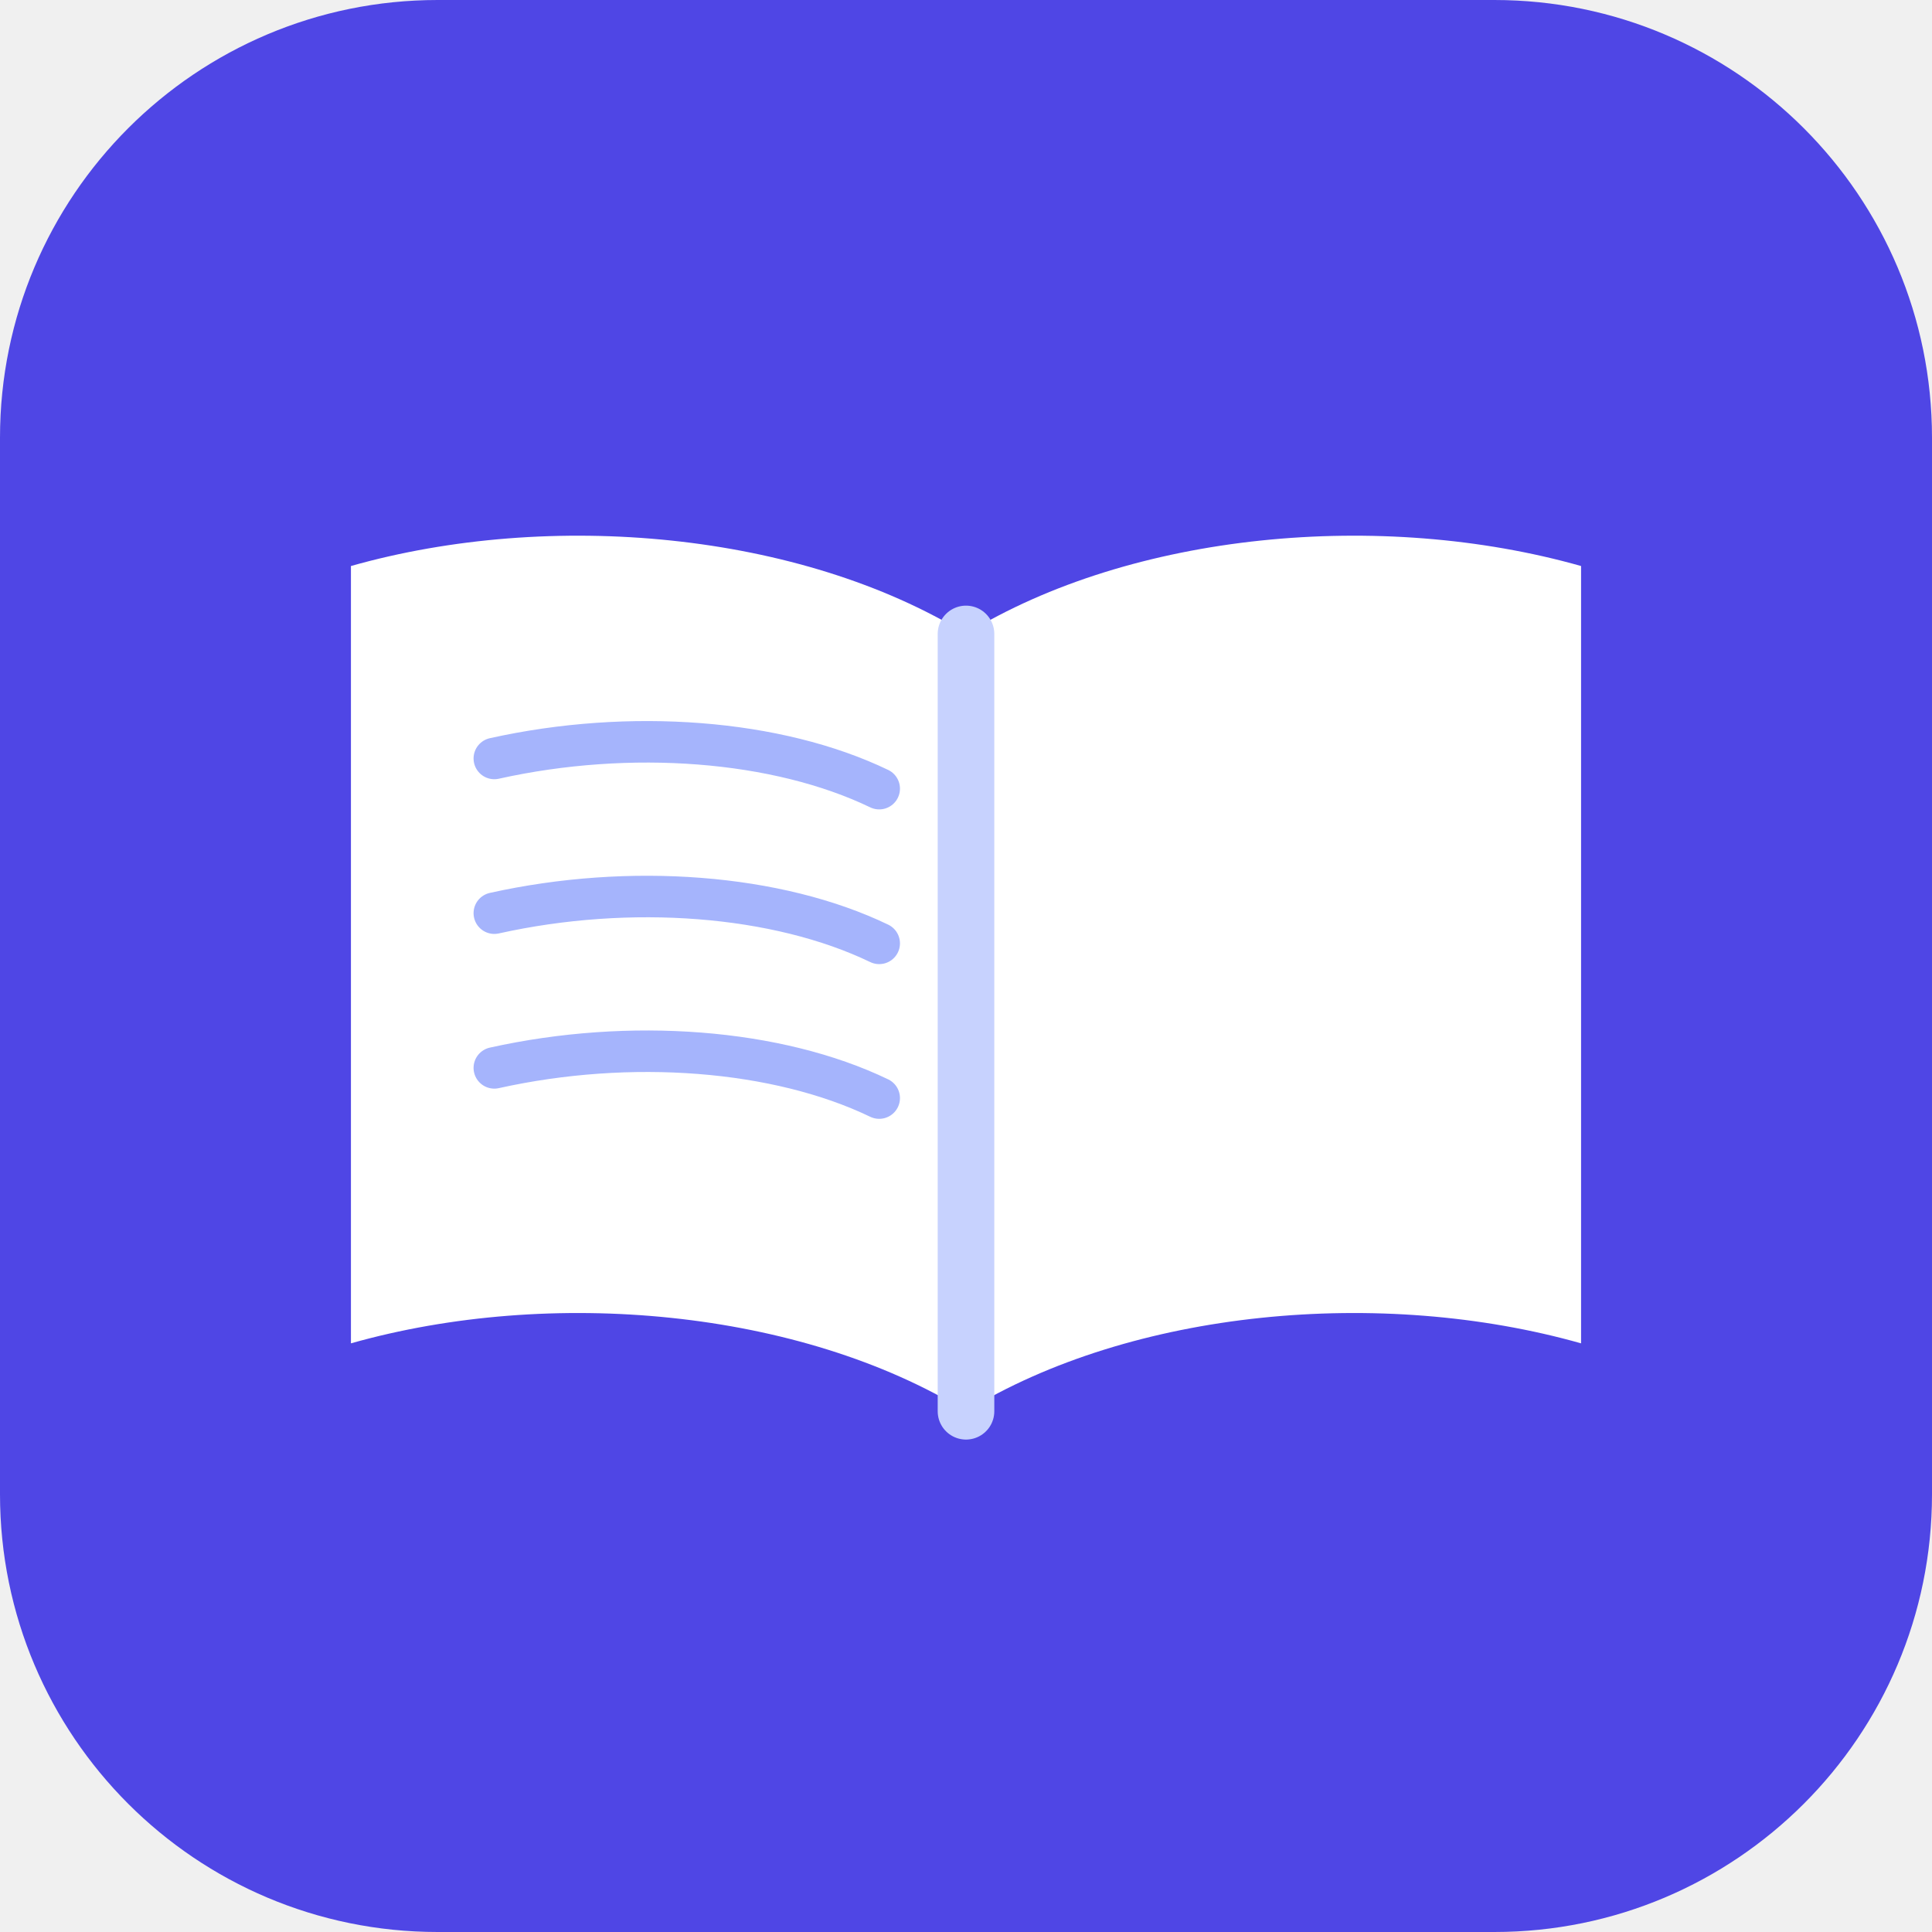
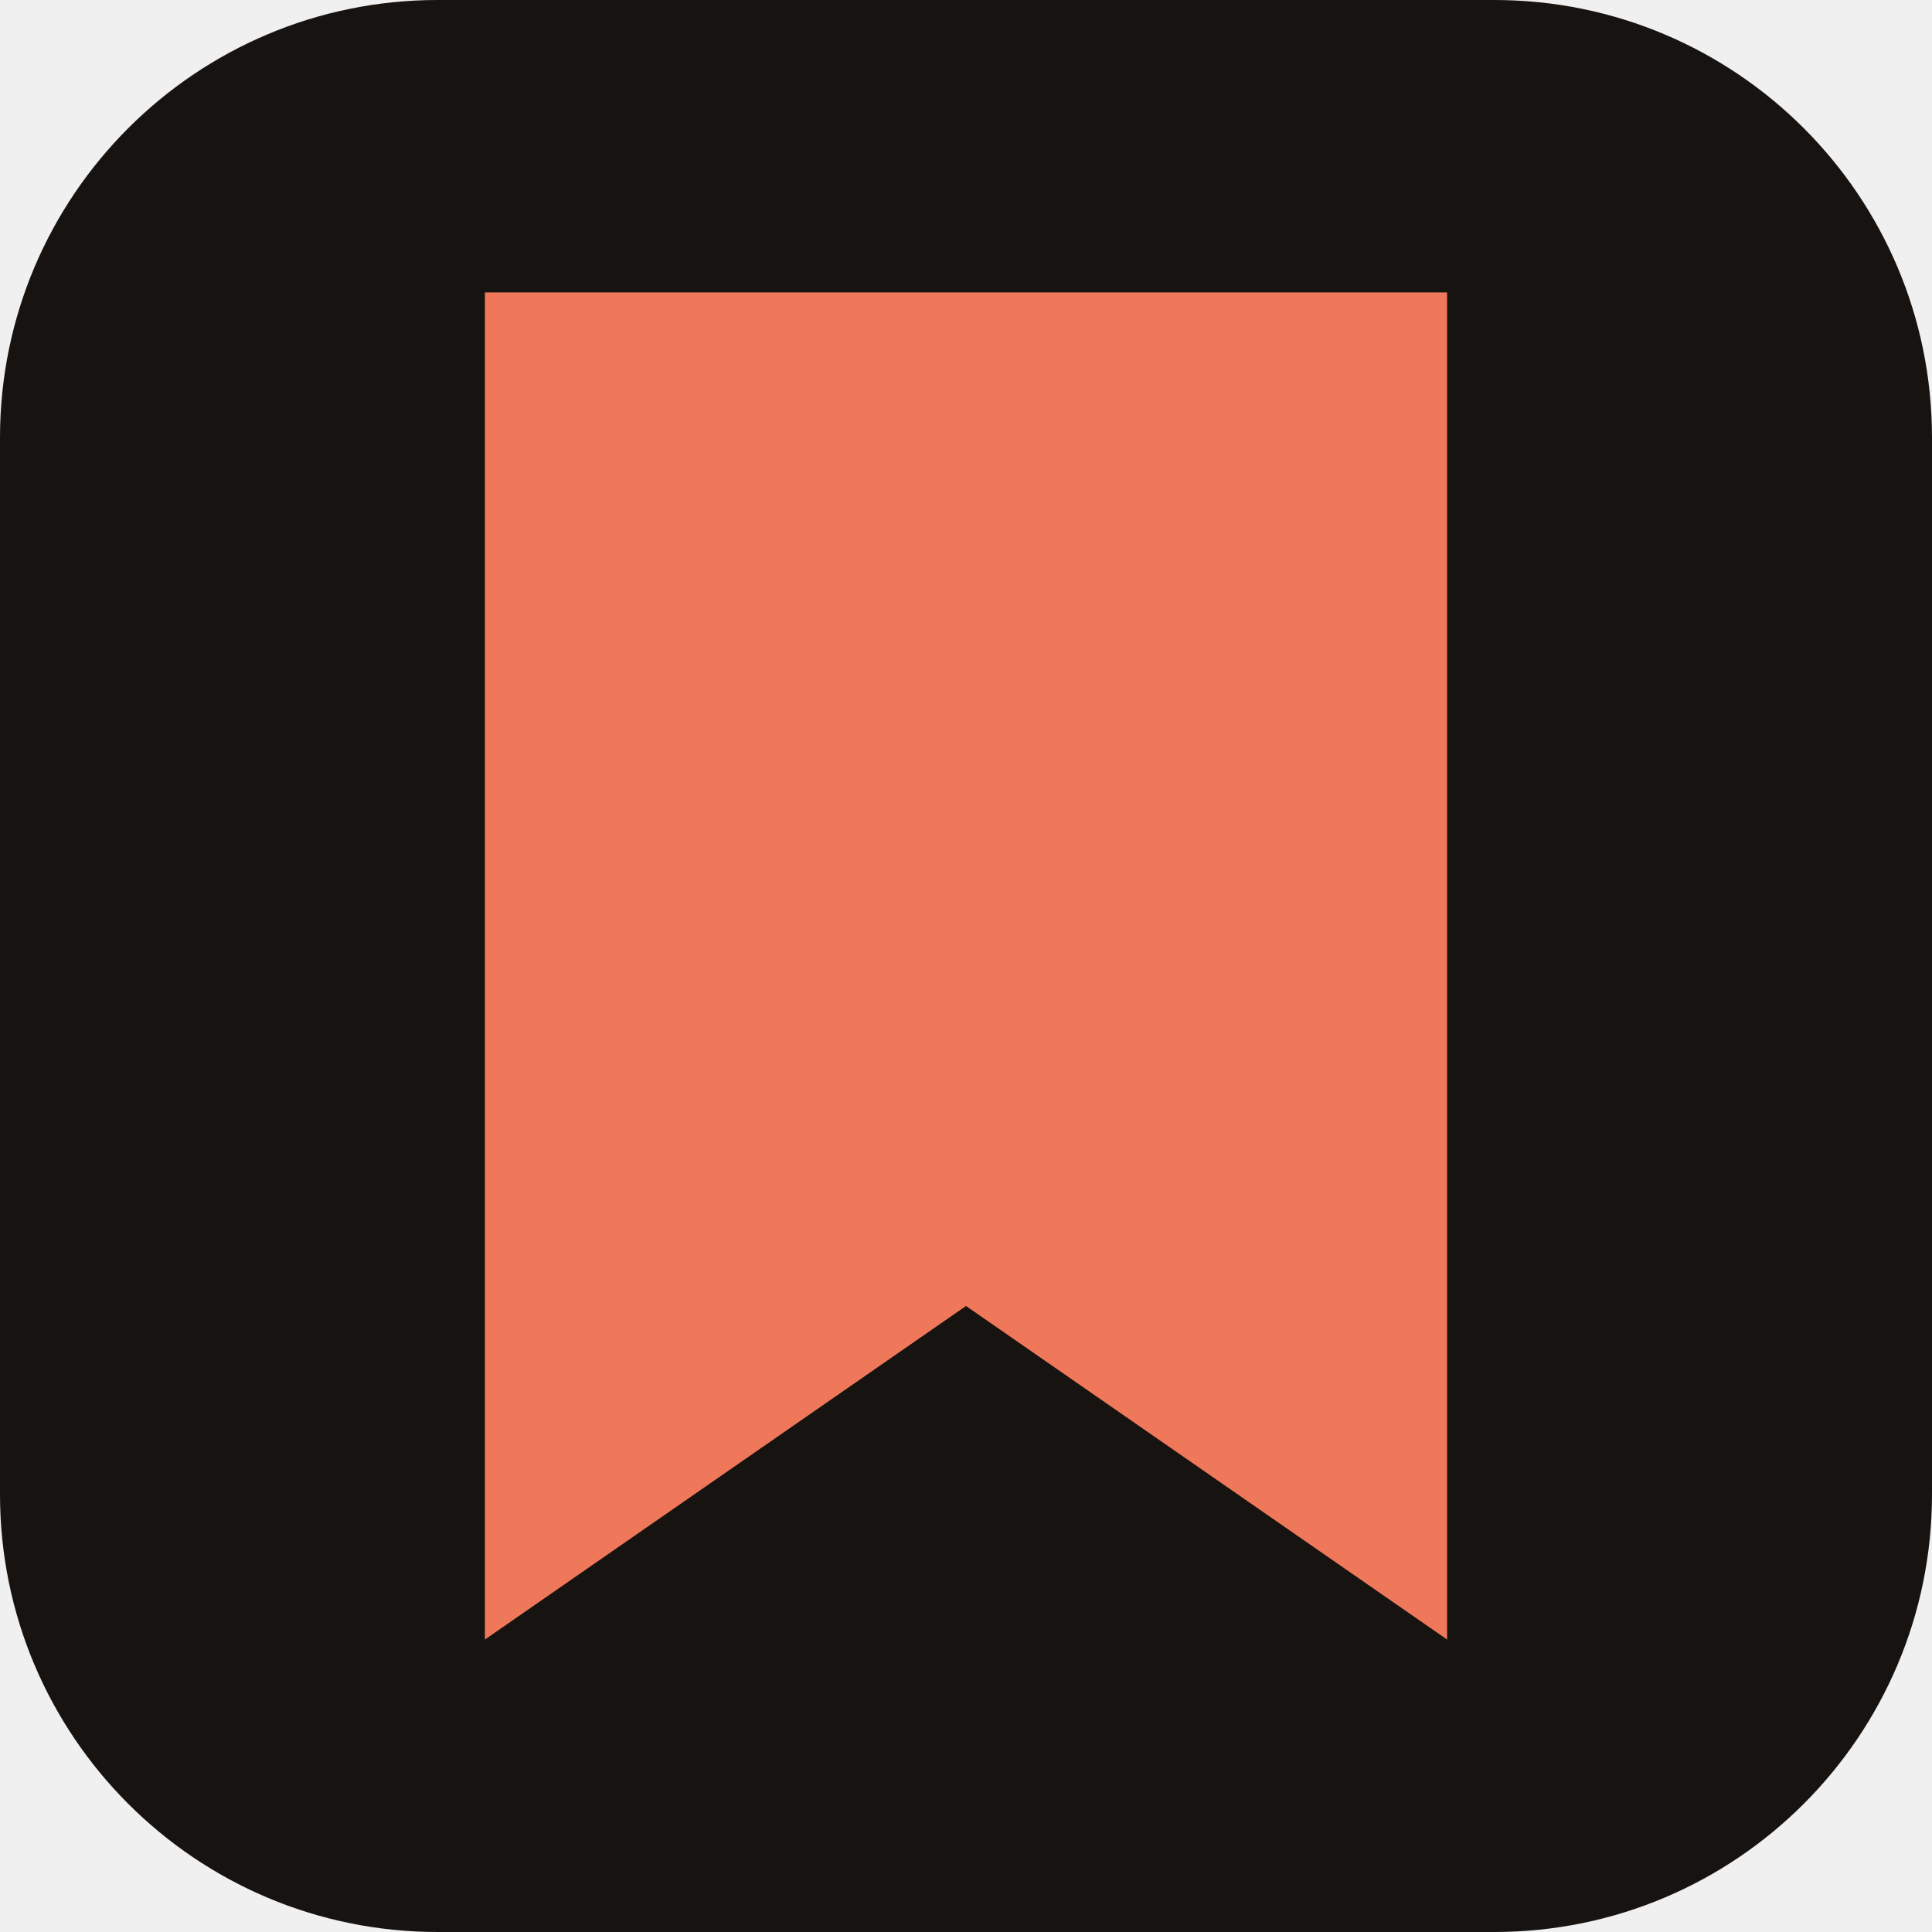
<svg xmlns="http://www.w3.org/2000/svg" width="1024" height="1024" viewBox="0 0 1024 1024">
-   <rect width="1024" height="1024" rx="232" fill="#4f46e5" />
-   <path d="M512 336C424 282 292 270 186 300V712C292 682 424 694 512 748C600 694 732 682 838 712V300C732 270 600 282 512 336Z" fill="#ffffff" />
-   <path d="M512 336V748" stroke="#c7d2fe" stroke-width="30" stroke-linecap="round" />
-   <path d="M262 402C334 386 412 392 466 418M262 484C334 468 412 474 466 500M262 566C334 550 412 556 466 582" stroke="#a5b4fc" stroke-width="22" stroke-linecap="round" fill="none" />
+   <rect width="1024" height="1024" rx="232" fill="#171310" />
+   <path transform="translate(257 155) scale(34)" d="M0 0h15v21l-7.5-5.2L0 21z" fill="#f0785a" />
</svg>
